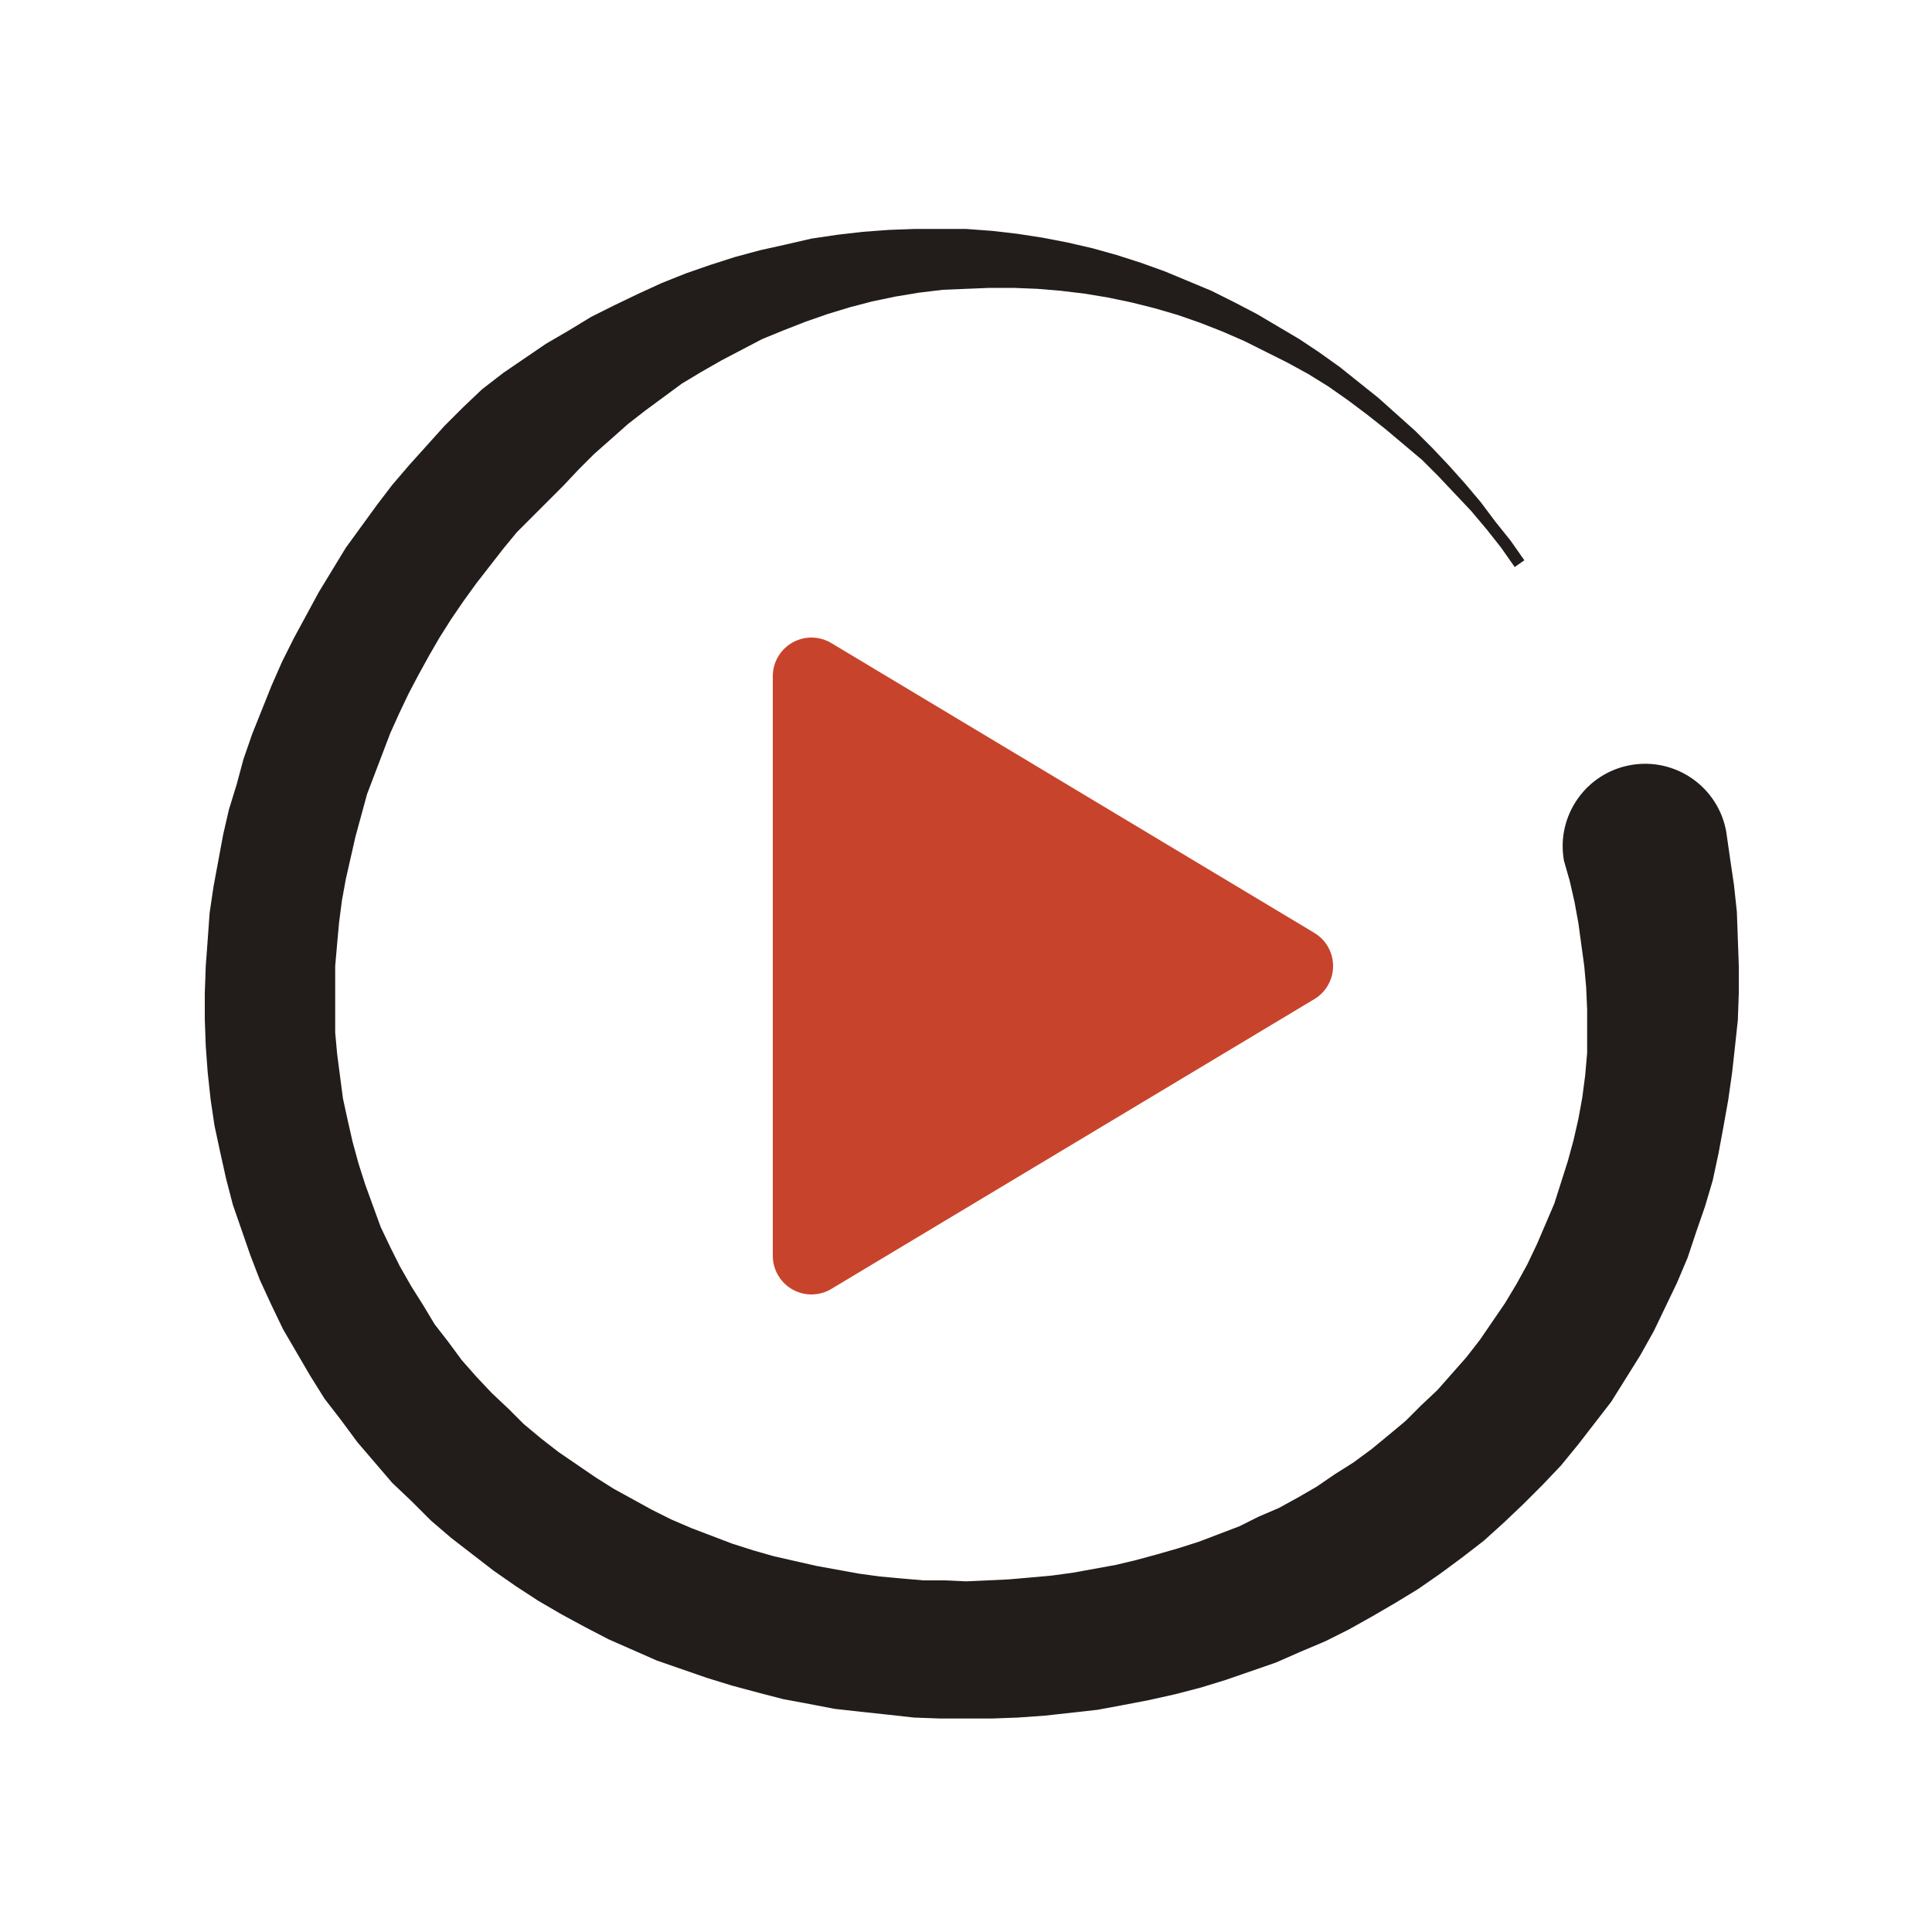
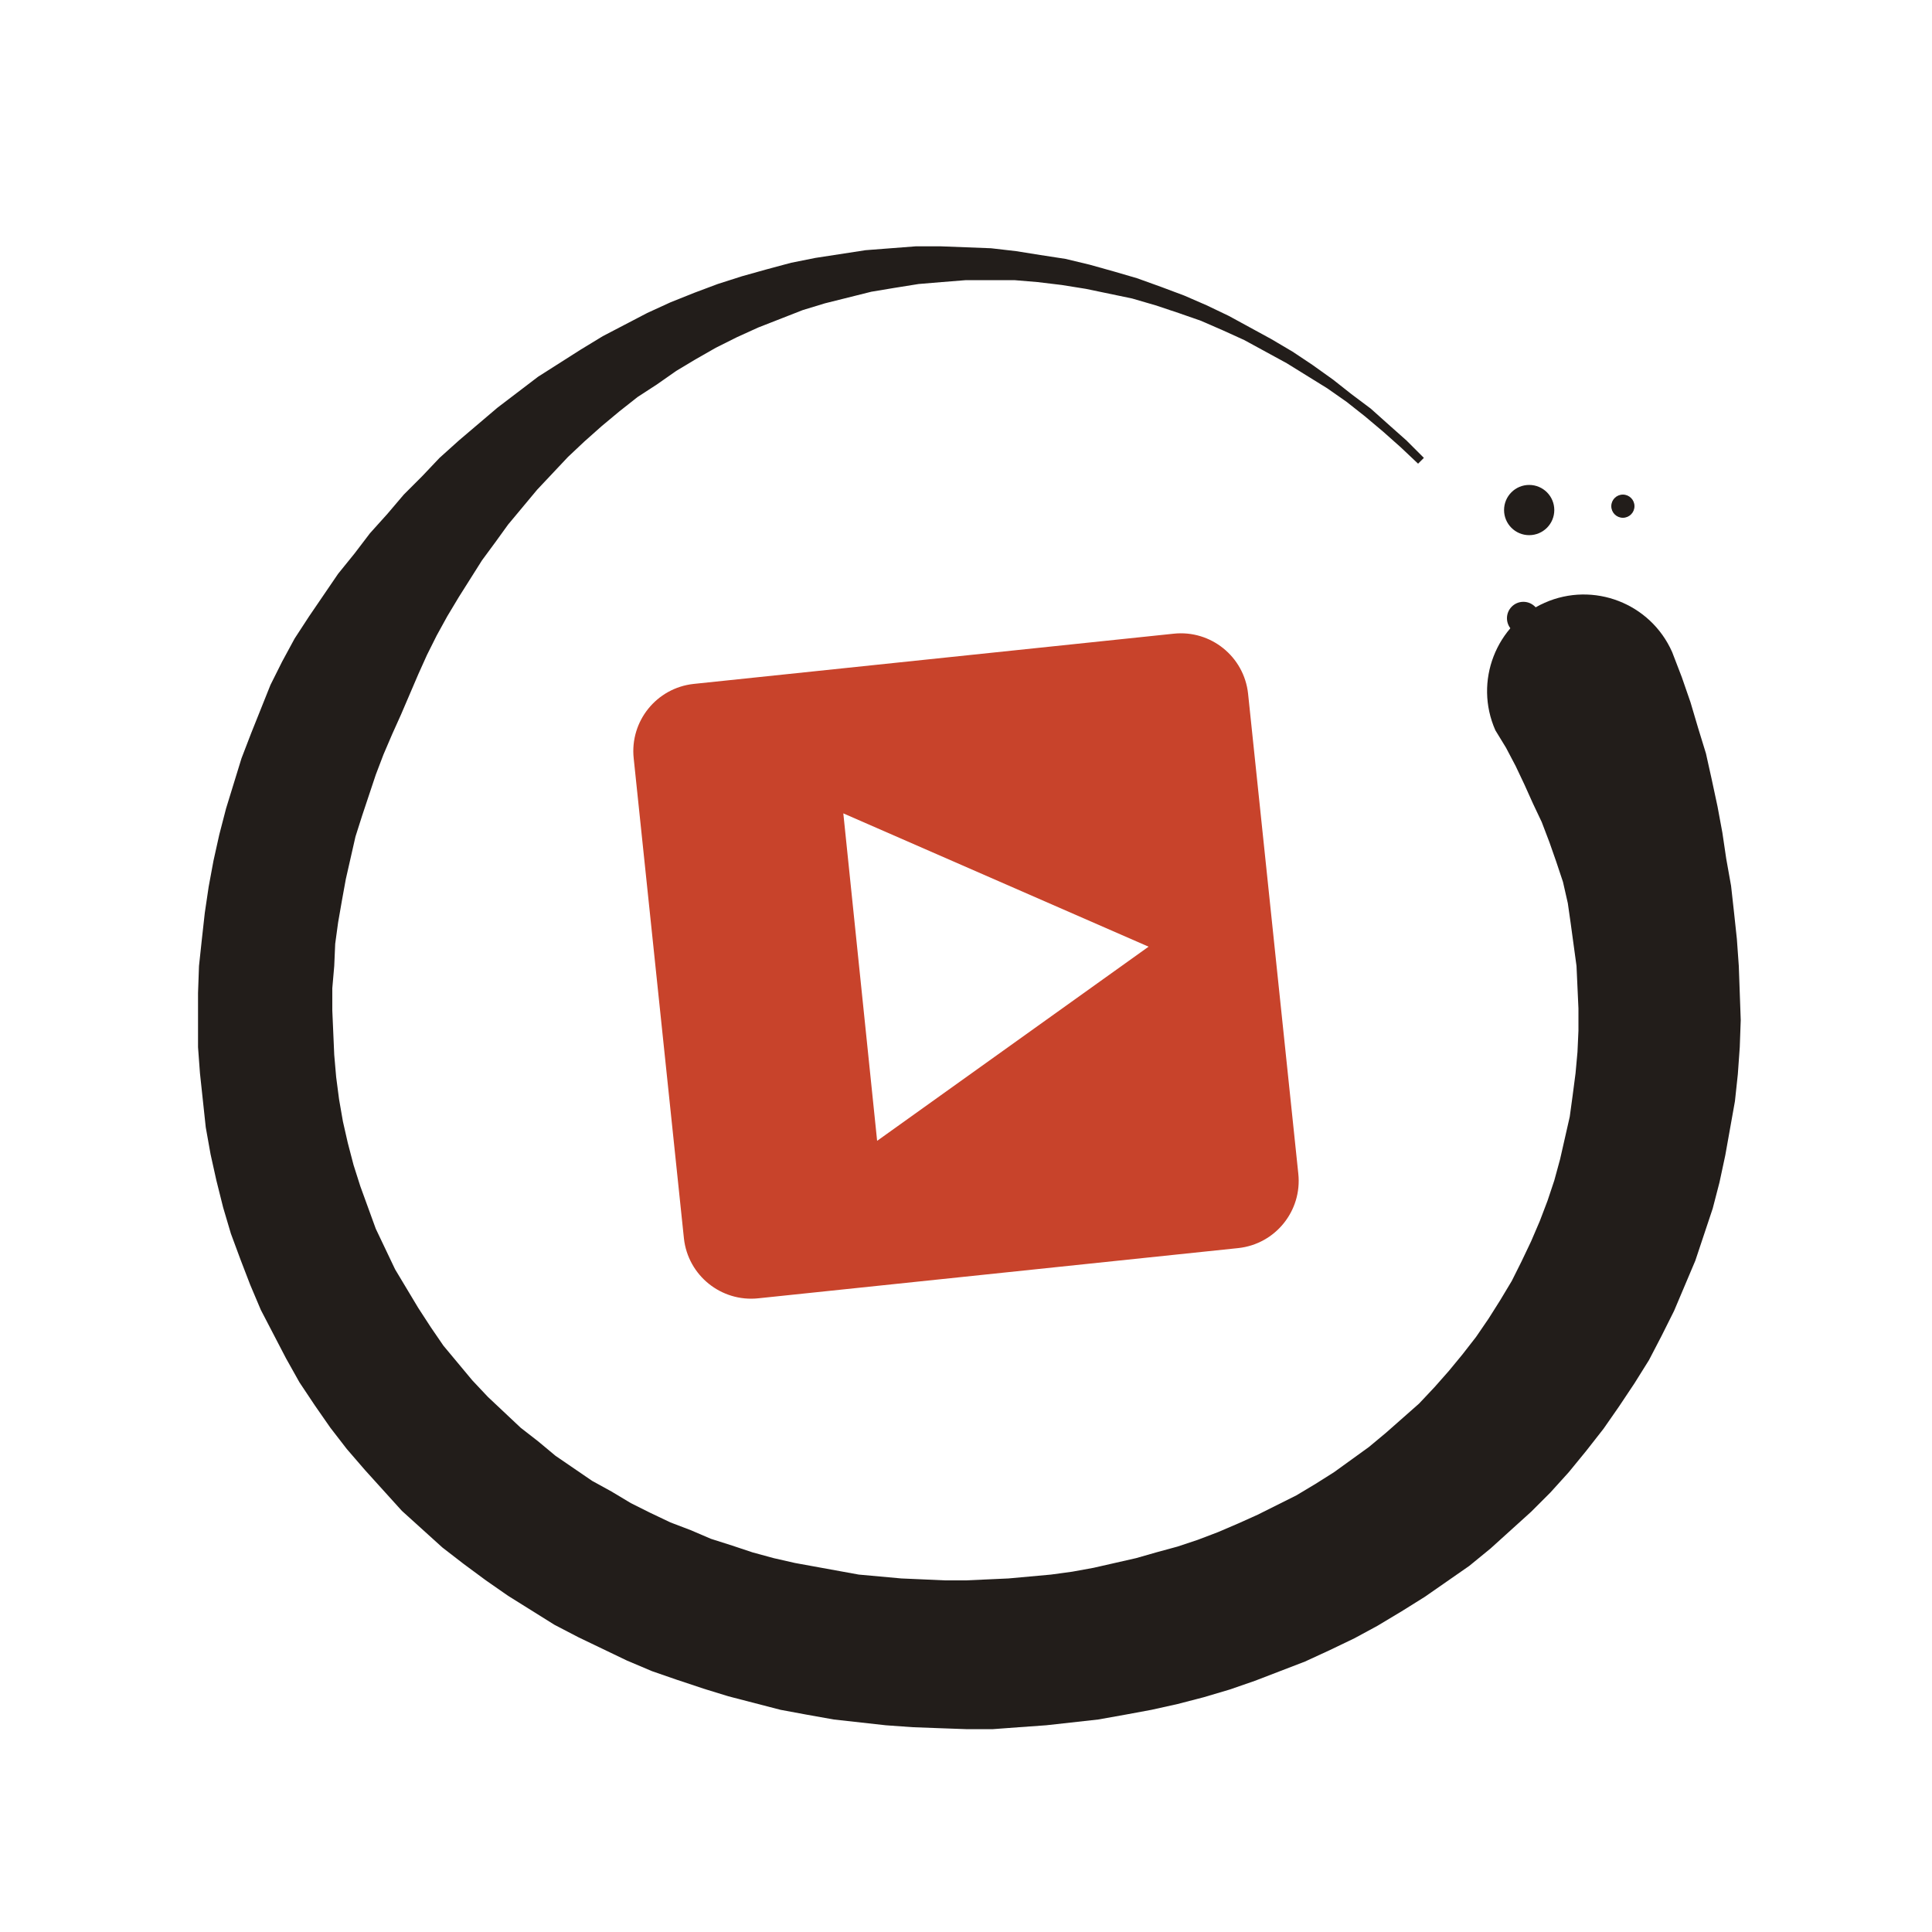
<svg xmlns="http://www.w3.org/2000/svg" viewBox="0 0 200 200">
  <style>
    .ink { fill: #221d1a; }
-     .seal { fill: #c8432b; stroke: #c8432b; }
+     .seal { fill: #c8432b; }
    @media (prefers-color-scheme: dark) {
      .ink { fill: #efe7da; }
-       .seal { fill: #e2583e; stroke: #e2583e; }
+       .seal { fill: #e2583e; }
    }
  </style>
-   <path class="ink" d="M178.7 86.1L179.1 88.9L179.5 91.6L179.8 94.4L179.9 97.2L180.0 100.0L180.0 102.8L179.9 105.6L179.6 108.4L179.3 111.1L178.9 113.9L178.4 116.7L177.9 119.4L177.3 122.2L176.5 124.9L175.6 127.5L174.7 130.2L173.6 132.8L172.4 135.3L171.2 137.8L169.8 140.3L168.3 142.7L166.8 145.1L165.1 147.3L163.4 149.5L161.6 151.7L159.7 153.7L157.7 155.7L155.7 157.6L153.6 159.5L151.4 161.2L149.1 162.9L146.8 164.5L144.5 165.9L142.1 167.3L139.6 168.7L137.2 169.9L134.6 171.0L132.1 172.1L129.5 173.0L126.9 173.9L124.3 174.7L121.6 175.4L118.9 176.0L116.3 176.5L113.6 177.0L110.9 177.3L108.2 177.6L105.4 177.8L102.7 177.9L100.0 177.9L97.3 177.9L94.6 177.8L91.9 177.5L89.1 177.2L86.4 176.9L83.8 176.4L81.1 175.9L78.4 175.2L75.8 174.5L73.2 173.7L70.6 172.8L68.0 171.9L65.5 170.8L63.0 169.7L60.5 168.4L58.1 167.1L55.7 165.7L53.4 164.2L51.1 162.6L48.9 160.9L46.7 159.2L44.6 157.4L42.6 155.4L40.6 153.5L38.8 151.4L37.0 149.3L35.3 147.0L33.6 144.8L32.1 142.4L30.7 140.0L29.3 137.6L28.1 135.1L26.9 132.5L25.9 129.9L25.0 127.3L24.1 124.7L23.4 122.0L22.8 119.3L22.2 116.5L21.8 113.8L21.5 111.0L21.3 108.3L21.2 105.5L21.2 102.8L21.3 100.0L21.5 97.3L21.7 94.5L22.1 91.8L22.6 89.1L23.1 86.4L23.7 83.8L24.5 81.2L25.2 78.6L26.1 76.0L27.1 73.5L28.1 71.0L29.2 68.5L30.4 66.1L31.7 63.7L33.0 61.3L34.4 59.0L35.8 56.7L37.4 54.5L39.0 52.3L40.6 50.2L42.4 48.1L44.2 46.1L46.0 44.1L47.9 42.2L49.9 40.3L52.1 38.6L54.3 37.1L56.5 35.6L58.9 34.2L61.2 32.8L63.6 31.6L66.1 30.4L68.5 29.3L71.0 28.3L73.6 27.4L76.1 26.6L78.7 25.9L81.4 25.3L84.0 24.7L86.7 24.3L89.3 24.0L92.0 23.8L94.7 23.7L97.3 23.7L100.0 23.7L102.7 23.9L105.3 24.2L107.9 24.6L110.5 25.1L113.1 25.7L115.6 26.4L118.1 27.2L120.6 28.1L123.0 29.1L125.4 30.1L127.8 31.3L130.1 32.5L132.3 33.8L134.5 35.1L136.6 36.5L138.7 38.0L140.7 39.6L142.7 41.2L144.6 42.9L146.5 44.6L148.3 46.4L150.0 48.2L151.7 50.1L153.3 52.0L154.8 54.0L156.4 56.0L157.8 58.0L156.8 58.7L155.4 56.7L153.9 54.8L152.3 52.9L150.6 51.1L148.9 49.3L147.2 47.6L145.3 46.0L143.4 44.4L141.5 42.9L139.5 41.4L137.5 40.0L135.4 38.7L133.2 37.5L131.0 36.4L128.8 35.3L126.5 34.3L124.2 33.4L121.9 32.6L119.5 31.9L117.1 31.3L114.7 30.8L112.3 30.4L109.8 30.1L107.4 29.9L104.9 29.8L102.5 29.8L100.0 29.9L97.6 30.0L95.1 30.3L92.7 30.7L90.3 31.2L88.0 31.8L85.7 32.5L83.4 33.3L81.1 34.2L78.9 35.1L76.8 36.2L74.7 37.3L72.6 38.5L70.6 39.7L68.7 41.1L66.8 42.5L65.0 43.9L63.2 45.5L61.5 47.0L59.9 48.6L58.3 50.3L56.7 51.9L55.1 53.5L53.5 55.1L52.1 56.8L50.7 58.6L49.3 60.4L48.0 62.2L46.7 64.1L45.5 66.0L44.4 67.9L43.3 69.9L42.3 71.8L41.3 73.9L40.4 75.9L39.6 78.0L38.8 80.1L38.0 82.2L37.4 84.4L36.8 86.6L36.3 88.8L35.8 91.0L35.4 93.2L35.1 95.5L34.9 97.7L34.7 100.0L34.7 102.3L34.7 104.6L34.7 106.9L34.9 109.1L35.2 111.4L35.5 113.7L36.0 116.0L36.5 118.2L37.1 120.4L37.8 122.6L38.6 124.8L39.4 127.0L40.4 129.1L41.4 131.1L42.6 133.2L43.8 135.1L45.0 137.1L46.4 138.9L47.8 140.8L49.3 142.5L50.9 144.2L52.6 145.8L54.2 147.4L56.0 148.9L57.8 150.3L59.7 151.6L61.6 152.9L63.5 154.1L65.5 155.2L67.5 156.3L69.5 157.3L71.6 158.2L73.7 159.0L75.8 159.8L78.0 160.5L80.1 161.1L82.3 161.6L84.5 162.1L86.7 162.5L88.9 162.9L91.1 163.2L93.3 163.4L95.6 163.6L97.8 163.6L100.0 163.7L102.2 163.6L104.4 163.5L106.7 163.3L108.9 163.1L111.1 162.8L113.3 162.4L115.5 162.0L117.6 161.5L119.8 160.9L121.9 160.3L124.1 159.6L126.2 158.8L128.3 158.0L130.3 157.0L132.4 156.1L134.4 155.0L136.3 153.9L138.2 152.6L140.1 151.4L142.0 150.0L143.7 148.6L145.5 147.1L147.1 145.5L148.8 143.9L150.3 142.2L151.8 140.5L153.2 138.7L154.5 136.8L155.8 134.9L157.0 132.9L158.1 130.9L159.1 128.8L160.0 126.7L160.9 124.6L161.6 122.4L162.3 120.2L162.9 118.0L163.4 115.8L163.8 113.6L164.1 111.3L164.3 109.0L164.3 106.8L164.3 104.5L164.2 102.2L164.0 100.0L163.7 97.8L163.4 95.6L163.0 93.4L162.5 91.2L161.9 89.1A8.5 8.5 0 0 1 178.7 86.1Z" />
-   <path class="seal" d="M84 70L134 100L84 130Z" stroke-width="8" stroke-linejoin="round" />
+   <g class="ink">
+     <path d="M173.1 67.5L174.1 70.1L175.0 72.7L175.8 75.4L176.6 78.0L177.2 80.7L177.8 83.5L178.3 86.2L178.7 88.9L179.2 91.7L179.5 94.4L179.8 97.2L180.0 100.0L180.1 102.8L180.2 105.6L180.1 108.4L179.9 111.2L179.6 114.0L179.1 116.8L178.6 119.6L178.0 122.4L177.3 125.1L176.4 127.8L175.5 130.5L174.4 133.1L173.3 135.7L172.0 138.3L170.7 140.8L169.2 143.2L167.6 145.6L166.0 147.9L164.2 150.2L162.4 152.4L160.5 154.5L158.5 156.5L156.4 158.4L154.3 160.3L152.1 162.1L149.8 163.7L147.5 165.3L145.1 166.8L142.6 168.3L140.2 169.6L137.7 170.8L135.1 172.0L132.5 173.0L129.9 174.0L127.3 174.9L124.6 175.7L121.9 176.4L119.2 177.0L116.5 177.5L113.7 178.0L111.0 178.3L108.3 178.6L105.5 178.8L102.8 179.0L100.0 179.0L97.2 178.9L94.5 178.8L91.7 178.6L89.0 178.3L86.3 178.0L83.5 177.5L80.8 177.0L78.1 176.3L75.4 175.6L72.8 174.8L70.1 173.9L67.5 173.0L64.9 171.9L62.4 170.7L59.9 169.5L57.4 168.2L55.0 166.7L52.6 165.2L50.3 163.6L48.0 161.9L45.8 160.2L43.7 158.3L41.6 156.4L39.7 154.3L37.8 152.2L35.9 150.0L34.2 147.8L32.6 145.5L31.0 143.1L29.6 140.6L28.3 138.1L27.0 135.6L25.9 133.0L24.9 130.4L23.9 127.7L23.1 125.0L22.4 122.2L21.8 119.5L21.3 116.7L21.0 113.9L20.7 111.1L20.5 108.4L20.5 105.6L20.5 102.8L20.6 100.0L20.9 97.2L21.2 94.5L21.6 91.8L22.1 89.1L22.7 86.4L23.4 83.7L24.2 81.1L25.0 78.5L26.0 75.9L27.0 73.4L28.0 70.9L29.2 68.5L30.5 66.1L32.0 63.8L33.5 61.6L35.0 59.4L36.7 57.3L38.3 55.2L40.1 53.2L41.8 51.2L43.7 49.3L45.5 47.4L47.5 45.6L49.5 43.9L51.5 42.2L53.6 40.6L55.7 39.0L57.9 37.6L60.1 36.2L62.4 34.8L64.7 33.6L67.0 32.4L69.4 31.3L71.9 30.3L74.3 29.4L76.8 28.6L79.3 27.9L81.9 27.2L84.4 26.7L87.0 26.3L89.6 25.9L92.2 25.7L94.8 25.5L97.4 25.5L100.0 25.6L102.6 25.7L105.2 26.0L107.7 26.4L110.3 26.8L112.8 27.4L115.3 28.1L117.7 28.8L120.2 29.7L122.6 30.6L124.9 31.6L127.2 32.7L129.4 33.9L131.6 35.1L133.8 36.4L135.9 37.8L138.0 39.3L139.9 40.8L141.9 42.3L143.8 44.0L145.6 45.6L147.4 47.4L146.8 48.0L145.0 46.3L143.2 44.7L141.3 43.1L139.4 41.6L137.4 40.2L135.3 38.9L133.2 37.6L131.0 36.4L128.8 35.2L126.6 34.2L124.3 33.2L122.0 32.4L119.6 31.6L117.2 30.9L114.8 30.4L112.4 29.9L109.9 29.5L107.4 29.2L105.0 29.0L102.5 29.0L100.0 29.0L97.5 29.2L95.1 29.4L92.6 29.8L90.2 30.2L87.8 30.8L85.4 31.4L83.1 32.1L80.8 33.0L78.5 33.9L76.3 34.9L74.1 36.0L72.0 37.2L70.0 38.4L68.0 39.8L66.0 41.1L64.1 42.6L62.3 44.1L60.5 45.7L58.8 47.3L57.2 49.0L55.6 50.7L54.1 52.5L52.6 54.3L51.3 56.1L49.9 58.0L48.7 59.9L47.5 61.8L46.3 63.8L45.2 65.8L44.2 67.8L43.3 69.8L42.4 71.9L41.5 74.0L40.6 76.0L39.7 78.1L38.9 80.2L38.2 82.3L37.5 84.4L36.8 86.6L36.3 88.8L35.8 91.0L35.4 93.2L35.0 95.5L34.7 97.7L34.6 100.0L34.4 102.3L34.4 104.6L34.5 106.9L34.6 109.2L34.8 111.5L35.1 113.8L35.5 116.1L36.0 118.3L36.6 120.6L37.3 122.8L38.1 125.0L38.9 127.2L39.9 129.3L40.9 131.4L42.1 133.4L43.3 135.4L44.6 137.4L45.9 139.3L47.4 141.1L48.9 142.9L50.5 144.6L52.2 146.2L53.9 147.8L55.7 149.2L57.5 150.7L59.4 152.0L61.3 153.3L63.3 154.4L65.3 155.6L67.3 156.6L69.4 157.6L71.5 158.4L73.6 159.3L75.8 160.0L77.9 160.7L80.1 161.3L82.3 161.8L84.5 162.2L86.7 162.6L88.9 163.0L91.1 163.2L93.3 163.4L95.6 163.5L97.8 163.6L100.0 163.6L102.2 163.5L104.4 163.4L106.6 163.2L108.8 163.0L111.0 162.7L113.2 162.3L115.4 161.8L117.6 161.3L119.7 160.7L121.9 160.1L124.0 159.4L126.1 158.6L128.2 157.7L130.2 156.8L132.2 155.8L134.2 154.8L136.2 153.6L138.1 152.4L139.9 151.1L141.7 149.8L143.5 148.3L145.2 146.8L146.9 145.3L148.5 143.6L150.0 141.9L151.4 140.2L152.8 138.4L154.1 136.5L155.3 134.6L156.5 132.6L157.5 130.6L158.5 128.5L159.4 126.4L160.2 124.3L160.9 122.2L161.5 120.0L162.0 117.8L162.5 115.6L162.8 113.4L163.1 111.1L163.3 108.9L163.4 106.7L163.4 104.4L163.3 102.2L163.2 100.0L162.9 97.8L162.6 95.6L162.3 93.5L161.8 91.3L161.1 89.2L160.4 87.2L159.6 85.1L158.7 83.2L157.8 81.2L156.9 79.3L155.9 77.4L154.8 75.6A10 10 0 0 1 173.1 67.5Z" />
+     <circle cx="158.3" cy="52.8" r="2.6" />
+     <circle cx="157.7" cy="64.0" r="1.7" />
+     <circle cx="168.0" cy="52.4" r="1.2" />
+   </g>
+   <path class="seal" d="M71.8 70.8L121.5 65.6A7 7 0 0 1 129.2 71.8L134.4 121.5A7 7 0 0 1 128.2 129.2L78.5 134.4A7 7 0 0 1 70.8 128.2L65.6 78.5A7 7 0 0 1 71.8 70.8ZM87.3 84.2L118.9 98.0L90.8 118.1Z" fill-rule="evenodd" />
</svg>
